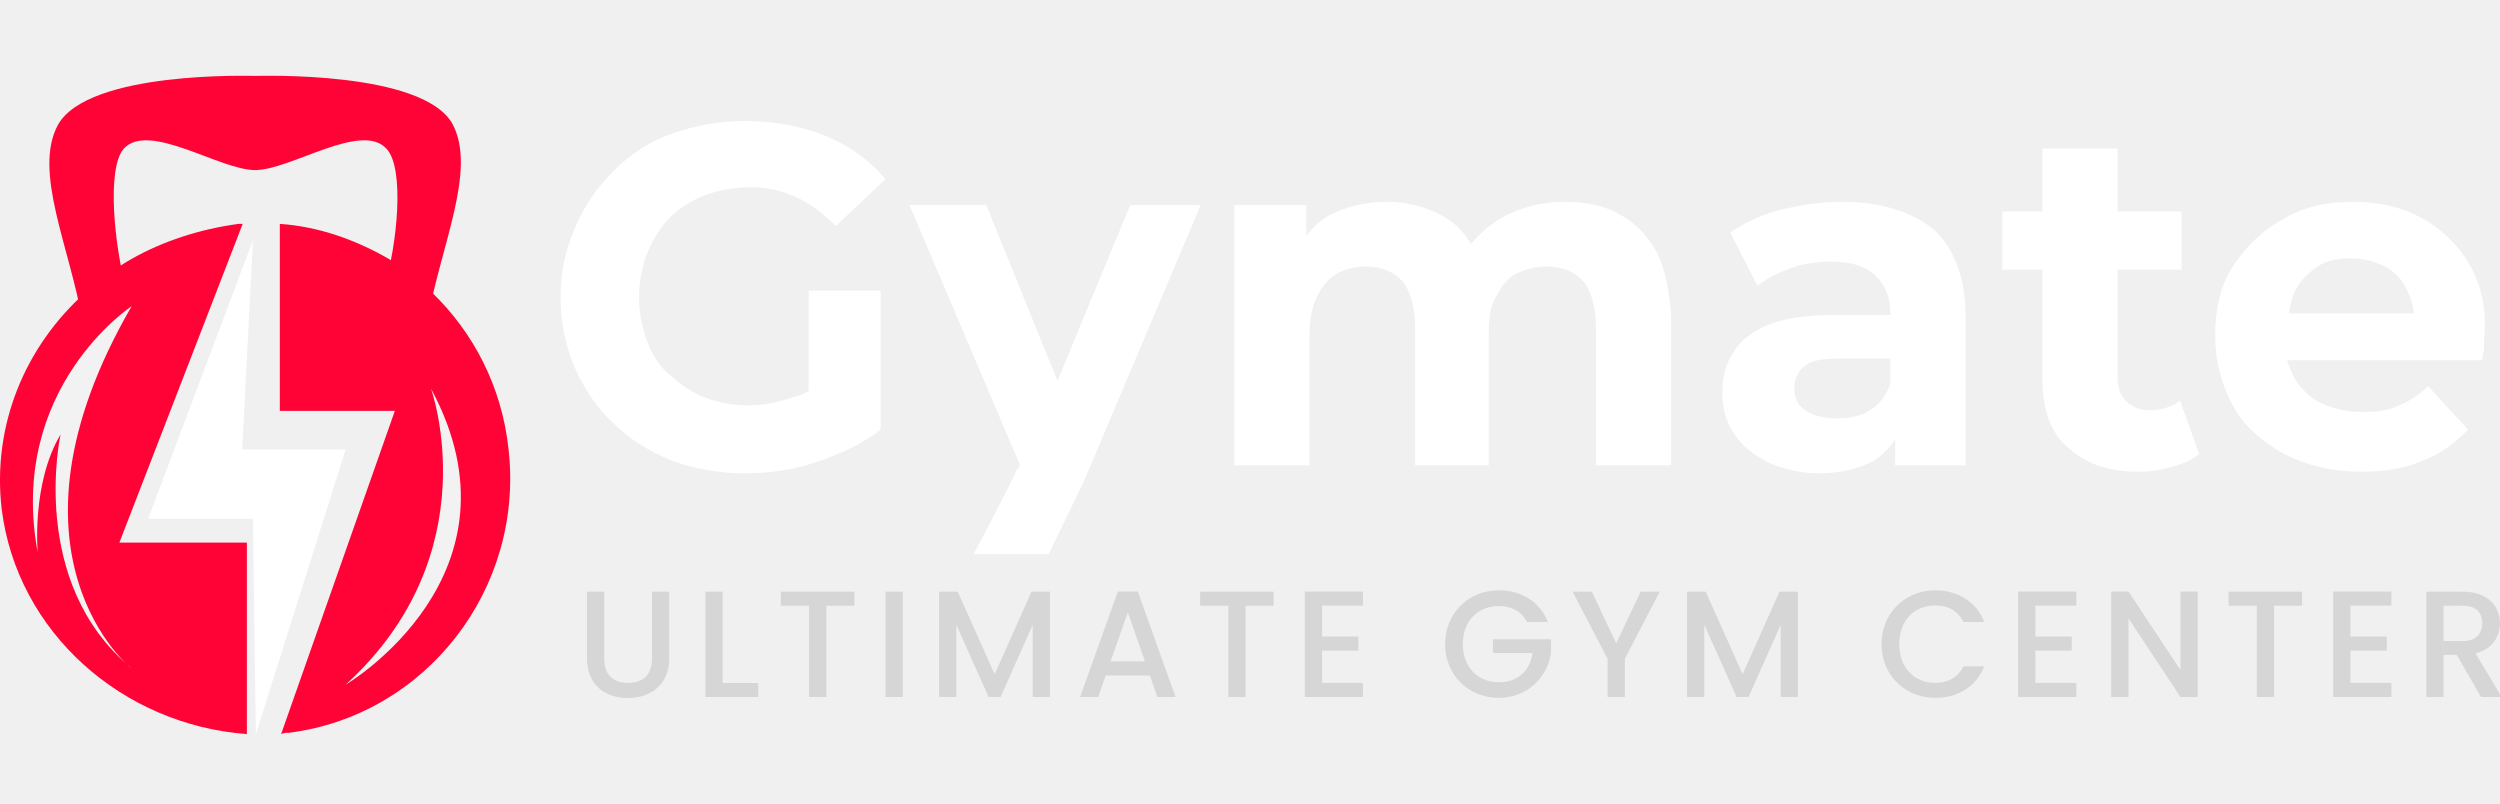
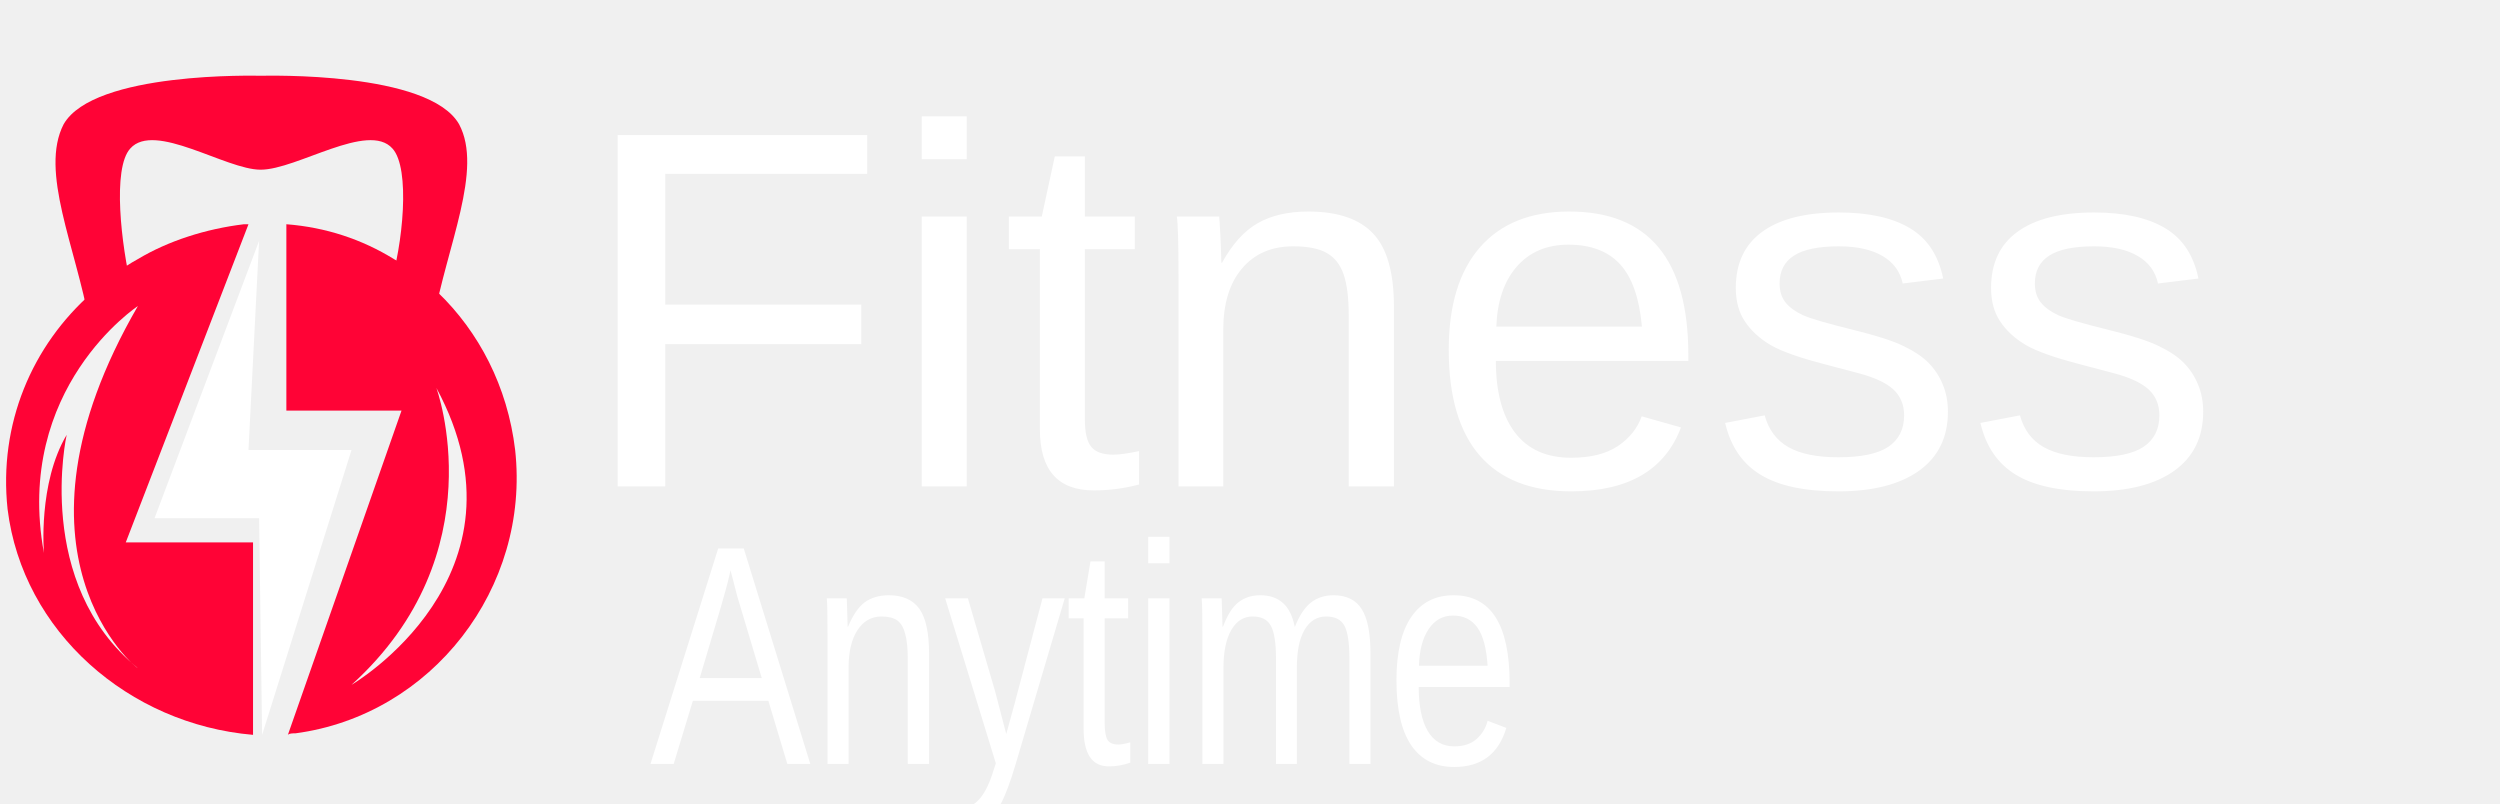
<svg xmlns="http://www.w3.org/2000/svg" width="165" height="53" viewBox="0 0 165 53" fill="none">
-   <g clip-path="url(#clip0_166_80)">
-     <path d="M28.207 21.207C27.339 20.419 26.384 19.631 25.343 19.018C26.21 16.216 26.731 11.138 25.516 9.825C23.867 7.986 19.181 11.226 16.837 11.226C14.494 11.226 9.808 7.986 8.159 9.825C7.03 11.138 7.551 16.216 8.332 19.106C7.291 19.718 6.336 20.419 5.468 21.294C4.6 16.304 2.17 11.313 3.819 8.249C5.815 4.66 16.577 5.01 16.837 5.01C17.185 5.01 27.86 4.66 29.856 8.162C31.505 11.226 29.075 16.216 28.207 21.207Z" fill="#FF0336" />
-     <path d="M19.071 48.363C18.898 48.363 18.726 48.363 18.553 48.451L26.06 27.118H18.467V14.776C21.055 14.953 23.471 15.834 25.628 17.068C26.664 17.686 27.613 18.391 28.476 19.272C31.236 21.917 33.135 25.531 33.566 29.674C34.602 38.843 28.13 47.217 19.071 48.363Z" fill="#FF0336" />
-     <path d="M16.294 35.812V48.451C8.064 47.833 1.129 41.734 0.111 33.603C-0.536 28.034 1.683 22.82 5.66 19.284C6.585 18.489 7.602 17.693 8.711 17.074C10.746 15.925 13.15 15.13 15.739 14.776C15.832 14.776 15.925 14.776 16.017 14.776L7.879 35.812H16.294Z" fill="#FF0336" />
-     <path d="M16.887 48.452L16.693 34.243H9.776L16.693 15.863L15.984 29.67H22.812L16.887 48.452Z" fill="white" />
-     <path d="M6.518 8.259C6.518 8.259 11.652 5.618 18.467 7.071C18.467 6.939 11.932 4.298 6.518 8.259Z" fill="#FF0336" />
-     <path d="M8.69 20.208C8.69 20.208 0.478 25.602 2.489 36.472C2.489 36.472 2.07 31.908 3.998 28.672C3.998 28.672 1.819 38.463 8.69 44.106C8.69 44.189 -0.778 36.555 8.69 20.208Z" fill="#F2F2F2" />
-     <path d="M28.441 25.639C28.441 25.639 32.364 36.492 22.812 45.192C22.812 45.192 35.093 37.957 28.441 25.639Z" fill="#F2F2F2" />
-     <path d="M53.37 25.8C53.053 26.013 52.736 26.119 52.314 26.226C51.363 26.546 50.413 26.759 49.357 26.759C48.3 26.759 47.35 26.546 46.505 26.226C45.66 25.906 44.921 25.373 44.182 24.733C43.442 24.093 43.02 23.346 42.703 22.493C42.386 21.64 42.175 20.68 42.175 19.613C42.175 18.547 42.386 17.587 42.703 16.733C43.126 15.773 43.548 15.027 44.182 14.387C44.815 13.747 45.66 13.213 46.505 12.893C47.35 12.573 48.406 12.36 49.462 12.36C50.624 12.36 51.575 12.573 52.525 13C53.475 13.427 54.32 14.067 55.165 14.92L58.439 11.827C57.383 10.547 56.01 9.587 54.426 8.947C52.842 8.307 51.046 7.987 49.145 7.987C47.456 7.987 45.766 8.307 44.287 8.84C42.809 9.373 41.541 10.227 40.485 11.293C39.429 12.36 38.584 13.533 37.95 15.027C37.317 16.52 37 17.907 37 19.613C37 21.32 37.317 22.813 37.95 24.306C38.584 25.693 39.429 26.973 40.485 27.933C41.541 28.999 42.809 29.746 44.287 30.386C45.766 30.919 47.35 31.239 49.145 31.239C50.73 31.239 52.314 31.026 53.898 30.493C55.482 29.959 56.855 29.319 58.122 28.36L55.165 24.626C54.532 25.053 54.004 25.48 53.37 25.8ZM53.37 19.186V27.613L58.122 28.253V19.186H53.37Z" fill="white" />
-     <path d="M74.598 13.534L69.74 25.267L68.472 28.466L68.05 29L67.205 30.92L67.099 31.026C66.888 31.56 64.459 36.253 64.248 36.573H69.212C69.317 36.359 71.43 31.986 71.535 31.773L79.245 13.534H74.598ZM69.845 25.267L65.093 13.534H60.023L67.416 30.92L67.627 31.453L71.007 27.933L69.845 25.267Z" fill="white" />
-     <path d="M109.344 16.627C108.711 15.56 107.971 14.707 106.915 14.174C105.859 13.534 104.592 13.32 103.219 13.32C101.635 13.32 100.156 13.747 98.889 14.494C98.255 14.92 97.621 15.454 97.093 16.093C96.671 15.454 96.248 14.92 95.615 14.494C94.453 13.747 93.08 13.32 91.496 13.32C90.123 13.32 88.855 13.64 87.799 14.174C87.165 14.494 86.637 15.027 86.215 15.56V13.534H81.462V30.706H86.426V22.067C86.426 21 86.637 20.147 86.954 19.507C87.271 18.867 87.694 18.333 88.327 18.013C88.75 17.8 89.383 17.587 90.123 17.587C91.179 17.587 91.918 17.907 92.552 18.547C93.08 19.187 93.397 20.253 93.397 21.64V30.706H98.255V22.067C98.255 21 98.361 20.147 98.783 19.507C99.1 18.867 99.522 18.333 100.156 18.013C100.684 17.8 101.318 17.587 102.057 17.587C103.113 17.587 103.852 17.907 104.486 18.547C105.014 19.187 105.331 20.253 105.331 21.64V30.706H110.295V20.893C110.189 19.187 109.872 17.693 109.344 16.627Z" fill="white" />
-     <path d="M124.764 25.373C124.447 26.12 124.024 26.76 123.391 27.08C122.757 27.506 122.018 27.613 121.173 27.613C120.328 27.613 119.589 27.4 119.166 27.08C118.638 26.76 118.427 26.227 118.427 25.587C118.427 25.053 118.638 24.52 119.061 24.2C119.483 23.773 120.328 23.667 121.49 23.667H125.503V20.787H120.962C119.272 20.787 117.793 21 116.737 21.427C115.681 21.853 114.836 22.493 114.414 23.24C113.886 23.987 113.674 24.947 113.674 25.907C113.674 26.866 113.886 27.826 114.414 28.573C114.942 29.426 115.681 29.96 116.631 30.493C117.582 30.92 118.744 31.24 120.011 31.24C121.49 31.24 122.757 30.92 123.707 30.386C124.341 29.96 124.869 29.426 125.186 28.786C125.397 28.466 125.503 28.146 125.608 27.826L124.764 25.373ZM127.615 15.133C126.137 13.96 124.13 13.32 121.49 13.32C120.117 13.32 118.849 13.534 117.476 13.854C116.209 14.174 115.153 14.707 114.202 15.347L115.998 18.867C116.631 18.333 117.371 18.013 118.216 17.693C119.061 17.373 120.011 17.267 120.856 17.267C122.229 17.267 123.179 17.587 123.813 18.227C124.447 18.867 124.764 19.613 124.764 20.68V26.653L125.08 27.4V30.706H129.727V20.893C129.727 18.333 128.988 16.413 127.615 15.133Z" fill="white" />
-     <path d="M132.156 13.96V17.8H143.985V13.96H132.156ZM143.879 26.44C143.351 26.866 142.612 27.08 141.873 27.08C141.239 27.08 140.711 26.866 140.288 26.44C139.866 26.013 139.76 25.48 139.76 24.733V9.8H134.797V24.946C134.797 26.973 135.325 28.573 136.486 29.533C137.648 30.599 139.127 31.133 141.133 31.133C141.873 31.133 142.612 31.026 143.351 30.813C144.09 30.599 144.619 30.386 145.147 29.96L143.879 26.44Z" fill="white" />
-     <path d="M162.995 17.48C162.256 16.2 161.2 15.133 159.827 14.387C158.454 13.64 156.975 13.32 155.286 13.32C153.596 13.32 152.012 13.64 150.639 14.494C149.266 15.24 148.21 16.307 147.365 17.587C146.52 18.867 146.203 20.467 146.203 22.173C146.203 23.88 146.625 25.373 147.365 26.76C148.104 28.146 149.266 29.106 150.744 29.96C152.223 30.706 153.913 31.133 155.814 31.133C157.398 31.133 158.771 30.92 159.932 30.386C161.094 29.96 162.045 29.213 162.89 28.36L160.249 25.48C159.721 26.013 159.088 26.44 158.348 26.76C157.715 27.08 156.87 27.186 155.919 27.186C154.863 27.186 154.018 26.973 153.279 26.653C152.54 26.333 151.906 25.693 151.483 25.053C151.272 24.627 151.061 24.2 150.955 23.773H163.84C163.84 23.56 163.84 23.347 163.946 23.133C163.946 22.92 163.946 22.707 163.946 22.493C164.157 20.36 163.734 18.76 162.995 17.48ZM151.061 20.68C151.167 20.147 151.272 19.613 151.483 19.187C151.8 18.547 152.328 18.013 152.962 17.587C153.596 17.16 154.335 17.053 155.18 17.053C156.025 17.053 156.764 17.267 157.398 17.587C158.031 17.907 158.559 18.44 158.876 19.187C159.088 19.613 159.299 20.147 159.299 20.68H151.061Z" fill="white" />
-     <path d="M38.74 43.46C38.74 45.23 39.98 46.07 41.44 46.07C42.89 46.07 44.17 45.23 44.17 43.46V39.05H43.03V43.48C43.03 44.56 42.42 45.07 41.45 45.07C40.49 45.07 39.88 44.56 39.88 43.48V39.05H38.74V43.46ZM46.554 39.05V46H50.044V45.08H47.694V39.05H46.554ZM51.538 39.98H53.398V46H54.538V39.98H56.388V39.05H51.538V39.98ZM58.442 46H59.582V39.05H58.442V46ZM61.979 46H63.119V41.24L65.249 46H66.039L68.159 41.24V46H69.299V39.05H68.079L65.649 44.5L63.209 39.05H61.979V46ZM76.388 46H77.588L75.097 39.04H73.778L71.287 46H72.478L72.978 44.58H75.888L76.388 46ZM75.567 43.65H73.297L74.438 40.42L75.567 43.65ZM79.21 39.98H81.07V46H82.21V39.98H84.06V39.05H79.21V39.98ZM89.955 39.04H86.115V46H89.955V45.07H87.255V42.94H89.655V42.01H87.255V39.97H89.955V39.04ZM98.926 38.96C96.966 38.96 95.376 40.43 95.376 42.51C95.376 44.6 96.966 46.06 98.926 46.06C100.796 46.06 102.156 44.69 102.366 43.08V42.19H98.536V43.1H101.146C100.976 44.27 100.186 45.03 98.926 45.03C97.546 45.03 96.546 44.04 96.546 42.51C96.546 40.98 97.546 40 98.926 40C99.756 40 100.416 40.35 100.786 41.05H102.156C101.626 39.69 100.376 38.96 98.926 38.96ZM106.101 43.48V46H107.241V43.48L109.541 39.05H108.281L106.671 42.46L105.061 39.05H103.791L106.101 43.48ZM111.345 46H112.485V41.24L114.615 46H115.405L117.525 41.24V46H118.665V39.05H117.445L115.015 44.5L112.575 39.05H111.345V46ZM124.181 42.51C124.181 44.6 125.771 46.06 127.731 46.06C129.181 46.06 130.431 45.34 130.961 43.98H129.591C129.221 44.72 128.561 45.07 127.731 45.07C126.351 45.07 125.351 44.08 125.351 42.51C125.351 40.94 126.351 39.96 127.731 39.96C128.561 39.96 129.221 40.31 129.591 41.05H130.961C130.431 39.69 129.181 38.96 127.731 38.96C125.771 38.96 124.181 40.43 124.181 42.51ZM137.036 39.04H133.196V46H137.036V45.07H134.336V42.94H136.736V42.01H134.336V39.97H137.036V39.04ZM143.91 39.04V44.22L140.48 39.04H139.34V46H140.48V40.81L143.91 46H145.05V39.04H143.91ZM147.087 39.98H148.947V46H150.087V39.98H151.937V39.05H147.087V39.98ZM157.831 39.04H153.991V46H157.831V45.07H155.131V42.94H157.531V42.01H155.131V39.97H157.831V39.04ZM163.826 41.13C163.826 41.82 163.426 42.31 162.536 42.31H161.276V39.98H162.536C163.426 39.98 163.826 40.43 163.826 41.13ZM160.136 39.05V46H161.276V43.22H162.146L163.746 46H165.106L163.386 43.12C164.556 42.83 164.996 41.95 164.996 41.13C164.996 40 164.186 39.05 162.536 39.05H160.136Z" fill="#D6D6D6" />
-   </g>
  <defs>
    <clipPath id="clip0_166_80">
-       <rect width="165" height="53" fill="white" />
+       <rect fill="white" width="165" height="53" />
    </clipPath>
  </defs>
+   <path fill="#ff0336" d="M 28.6 21.2 C 27.7 20.4 26.8 19.6 25.7 19 C 26.6 16.2 27.1 11.1 25.9 9.8 C 24.3 8 19.6 11.2 17.2 11.2 C 14.9 11.2 10.2 8 8.6 9.8 C 7.4 11.1 8 16.2 8.7 19.1 C 7.7 19.7 6.7 20.4 5.9 21.3 C 5 16.3 2.6 11.3 4.2 8.2 C 6.2 4.7 17 5 17.2 5 C 17.6 5 28.3 4.7 30.3 8.2 C 31.9 11.2 29.5 16.2 28.6 21.2 Z">
+     </path>
+   <path fill="#ff0336" d="M 19.5 48.4 C 19.3 48.4 19.1 48.4 19 48.5 L 26.5 27.1 H 18.9 V 14.8 C 21.5 15 23.9 15.8 26 17.1 C 27.1 17.7 28 18.4 28.9 19.3 C 31.6 21.9 33.5 25.5 34 29.7 C 35 38.8 28.5 47.2 19.5 48.4 Z" />
+   <path fill="#ff0336" d="M 16.7 35.8 V 48.5 C 8.5 47.8 1.5 41.7 0.5 33.6 C -0.1 28 2.1 22.8 6.1 19.3 C 7 18.5 8 17.7 9.1 17.1 C 11.1 15.9 13.6 15.1 16.1 14.8 C 16.2 14.8 16.3 14.8 16.4 14.8 L 8.3 35.8 H 16.7 Z" />
+   <path fill="white" d="M 17.3 48.5 L 17.1 34.2 H 10.2 L 17.1 15.9 L 16.4 29.7 H 23.2 L 17.3 48.5 Z" />
+   <path fill="#ff0336" d="M 6.9 8.3 C 6.9 8.3 12.1 5.6 18.9 7.1 C 18.9 6.9 12.3 4.3 6.9 8.3 Z" />
+   <path fill="#f2f2f2" d="M 9.1 20.2 C 9.1 20.2 0.9 25.6 2.9 36.5 C 2.9 36.5 2.5 31.9 4.4 28.7 C 4.4 28.7 2.2 38.5 9.1 44.1 C 9.1 44.2 -0.4 36.6 9.1 20.2 Z" />
+   <path fill="#f2f2f2" d="M 28.8 25.6 C 28.8 25.6 32.8 36.5 23.2 45.2 C 23.2 45.2 35.5 38 28.8 25.6 Z" />
+   <text transform="matrix(1,0,0,1,0,0)" font-family="Arial" font-size="33.7" font-style="normal" font-weight="normal" x="38" y="32.1" textLength="123.7" fill="rgb(255, 255, 255)">
+         Fitness
+     </text>
+   <g>
+     <text fill="rgb(255, 255, 255)" transform="matrix(1,0,0,1.3,-5.4,-8.6)" font-family="Arial" font-size="15.9" font-style="normal" font-weight="normal" x="48.3" y="45.4" textLength="100.3">
+             Anytime
+         </text>
+   </g>
</svg>
